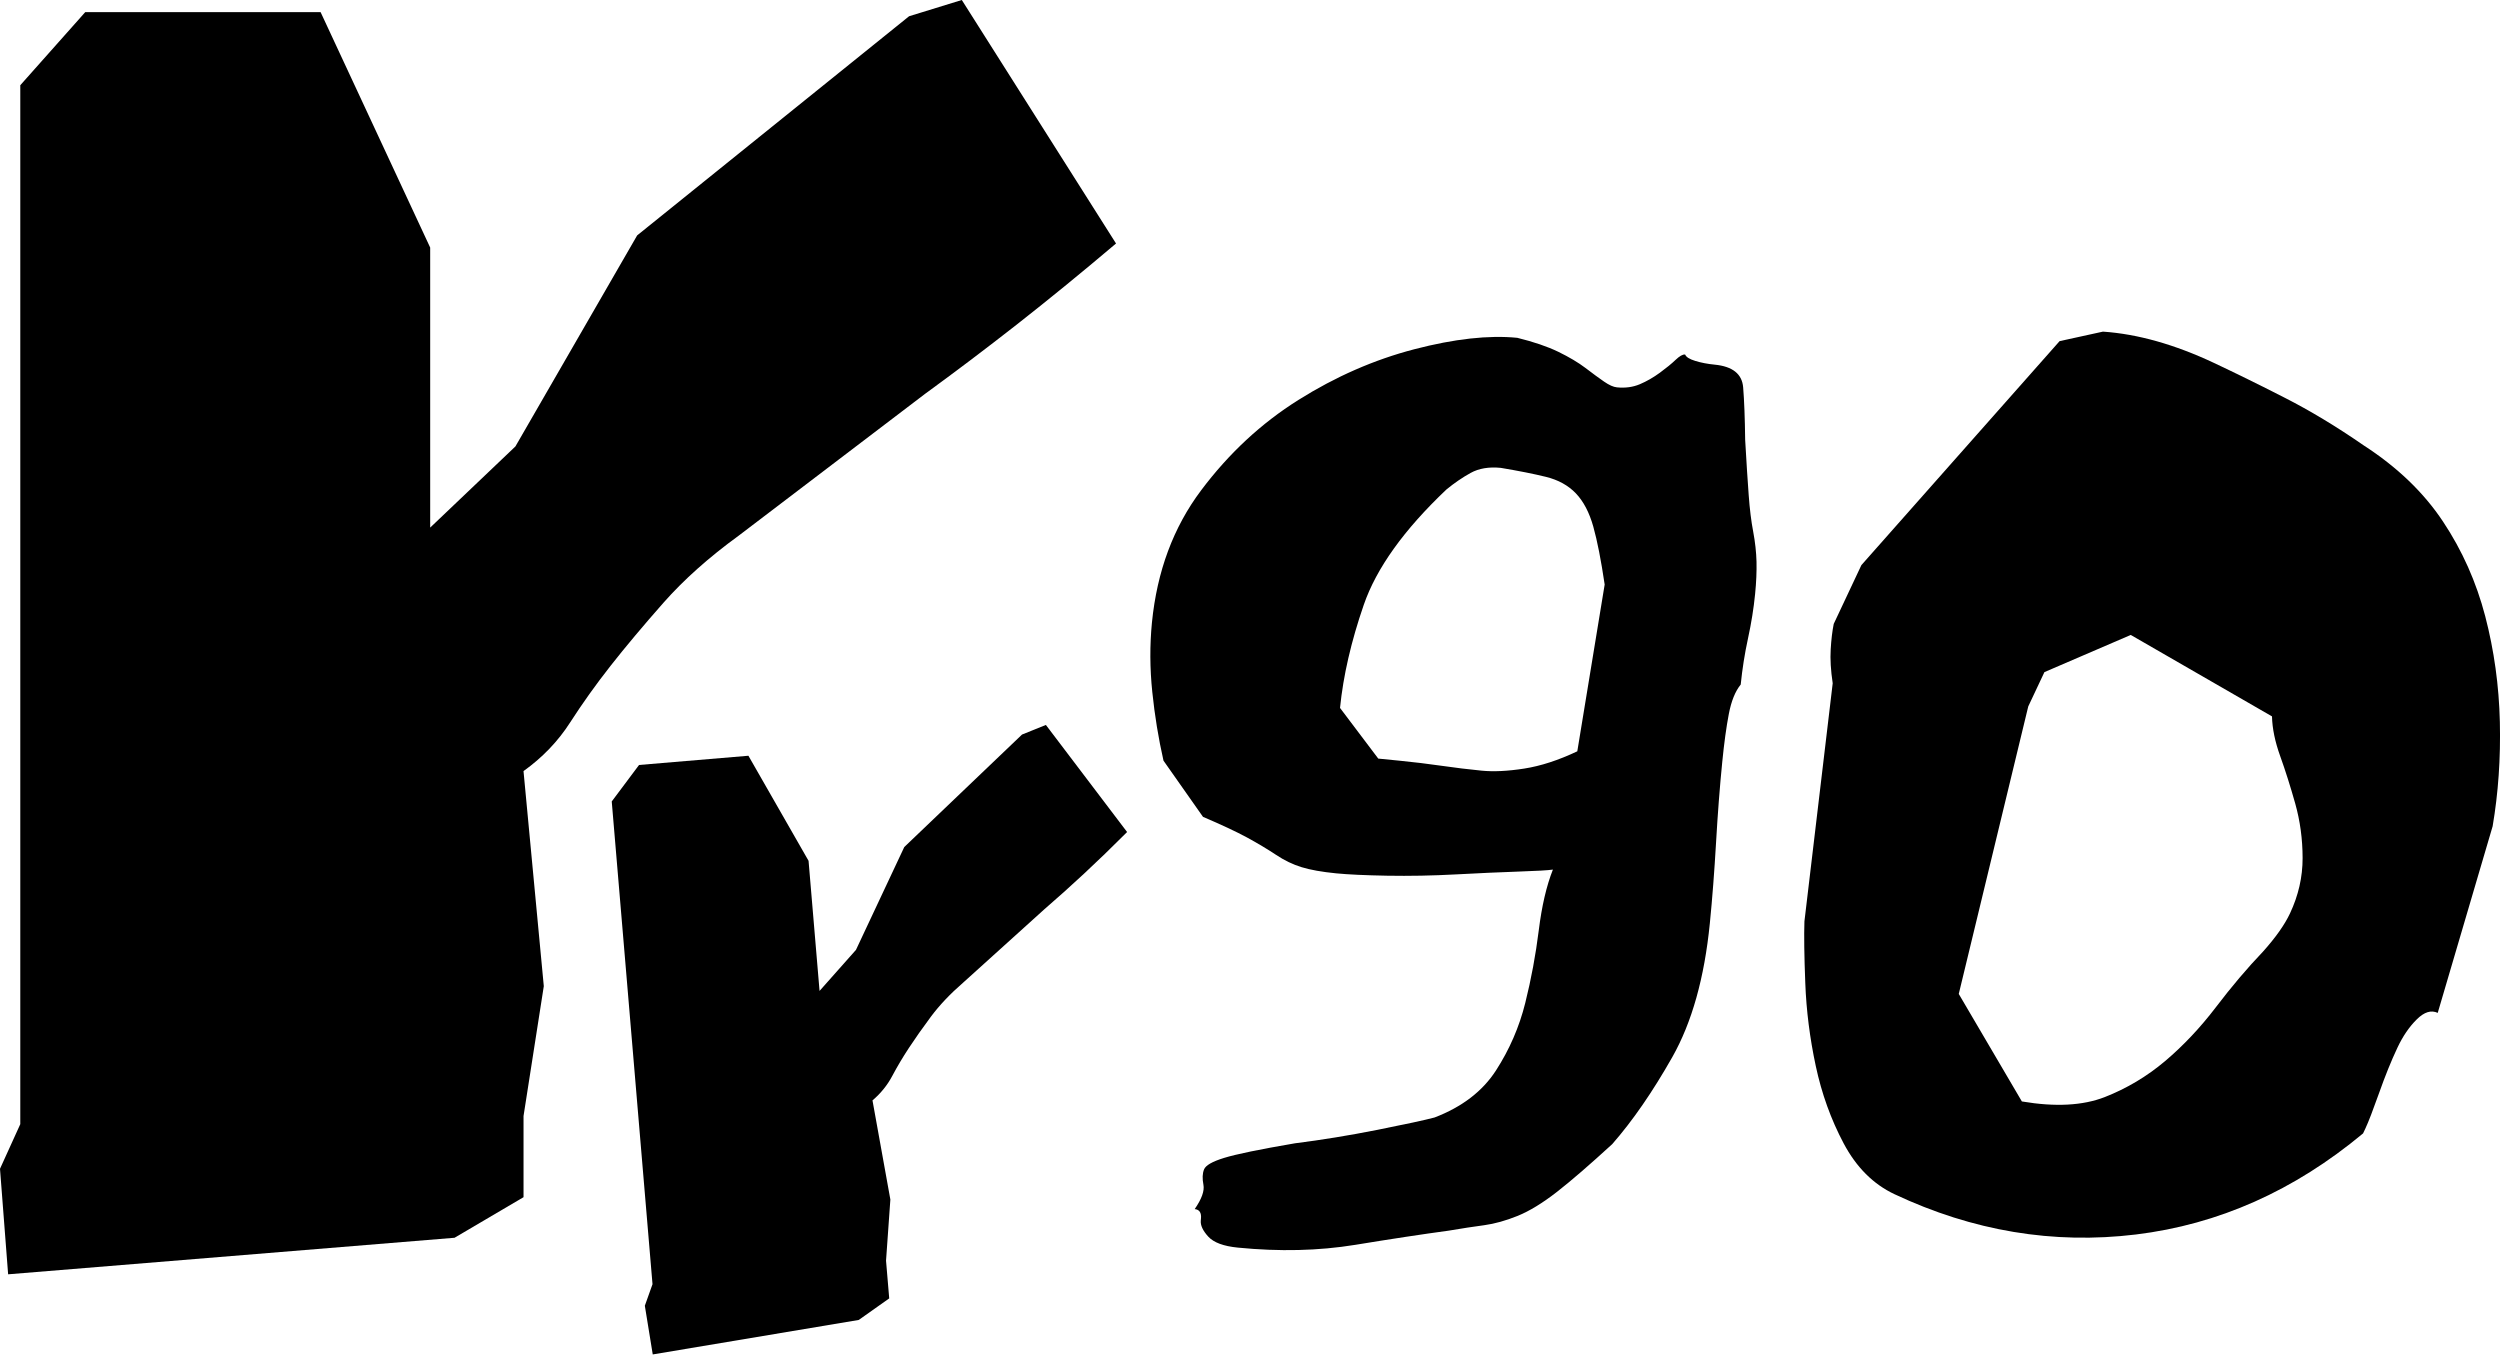
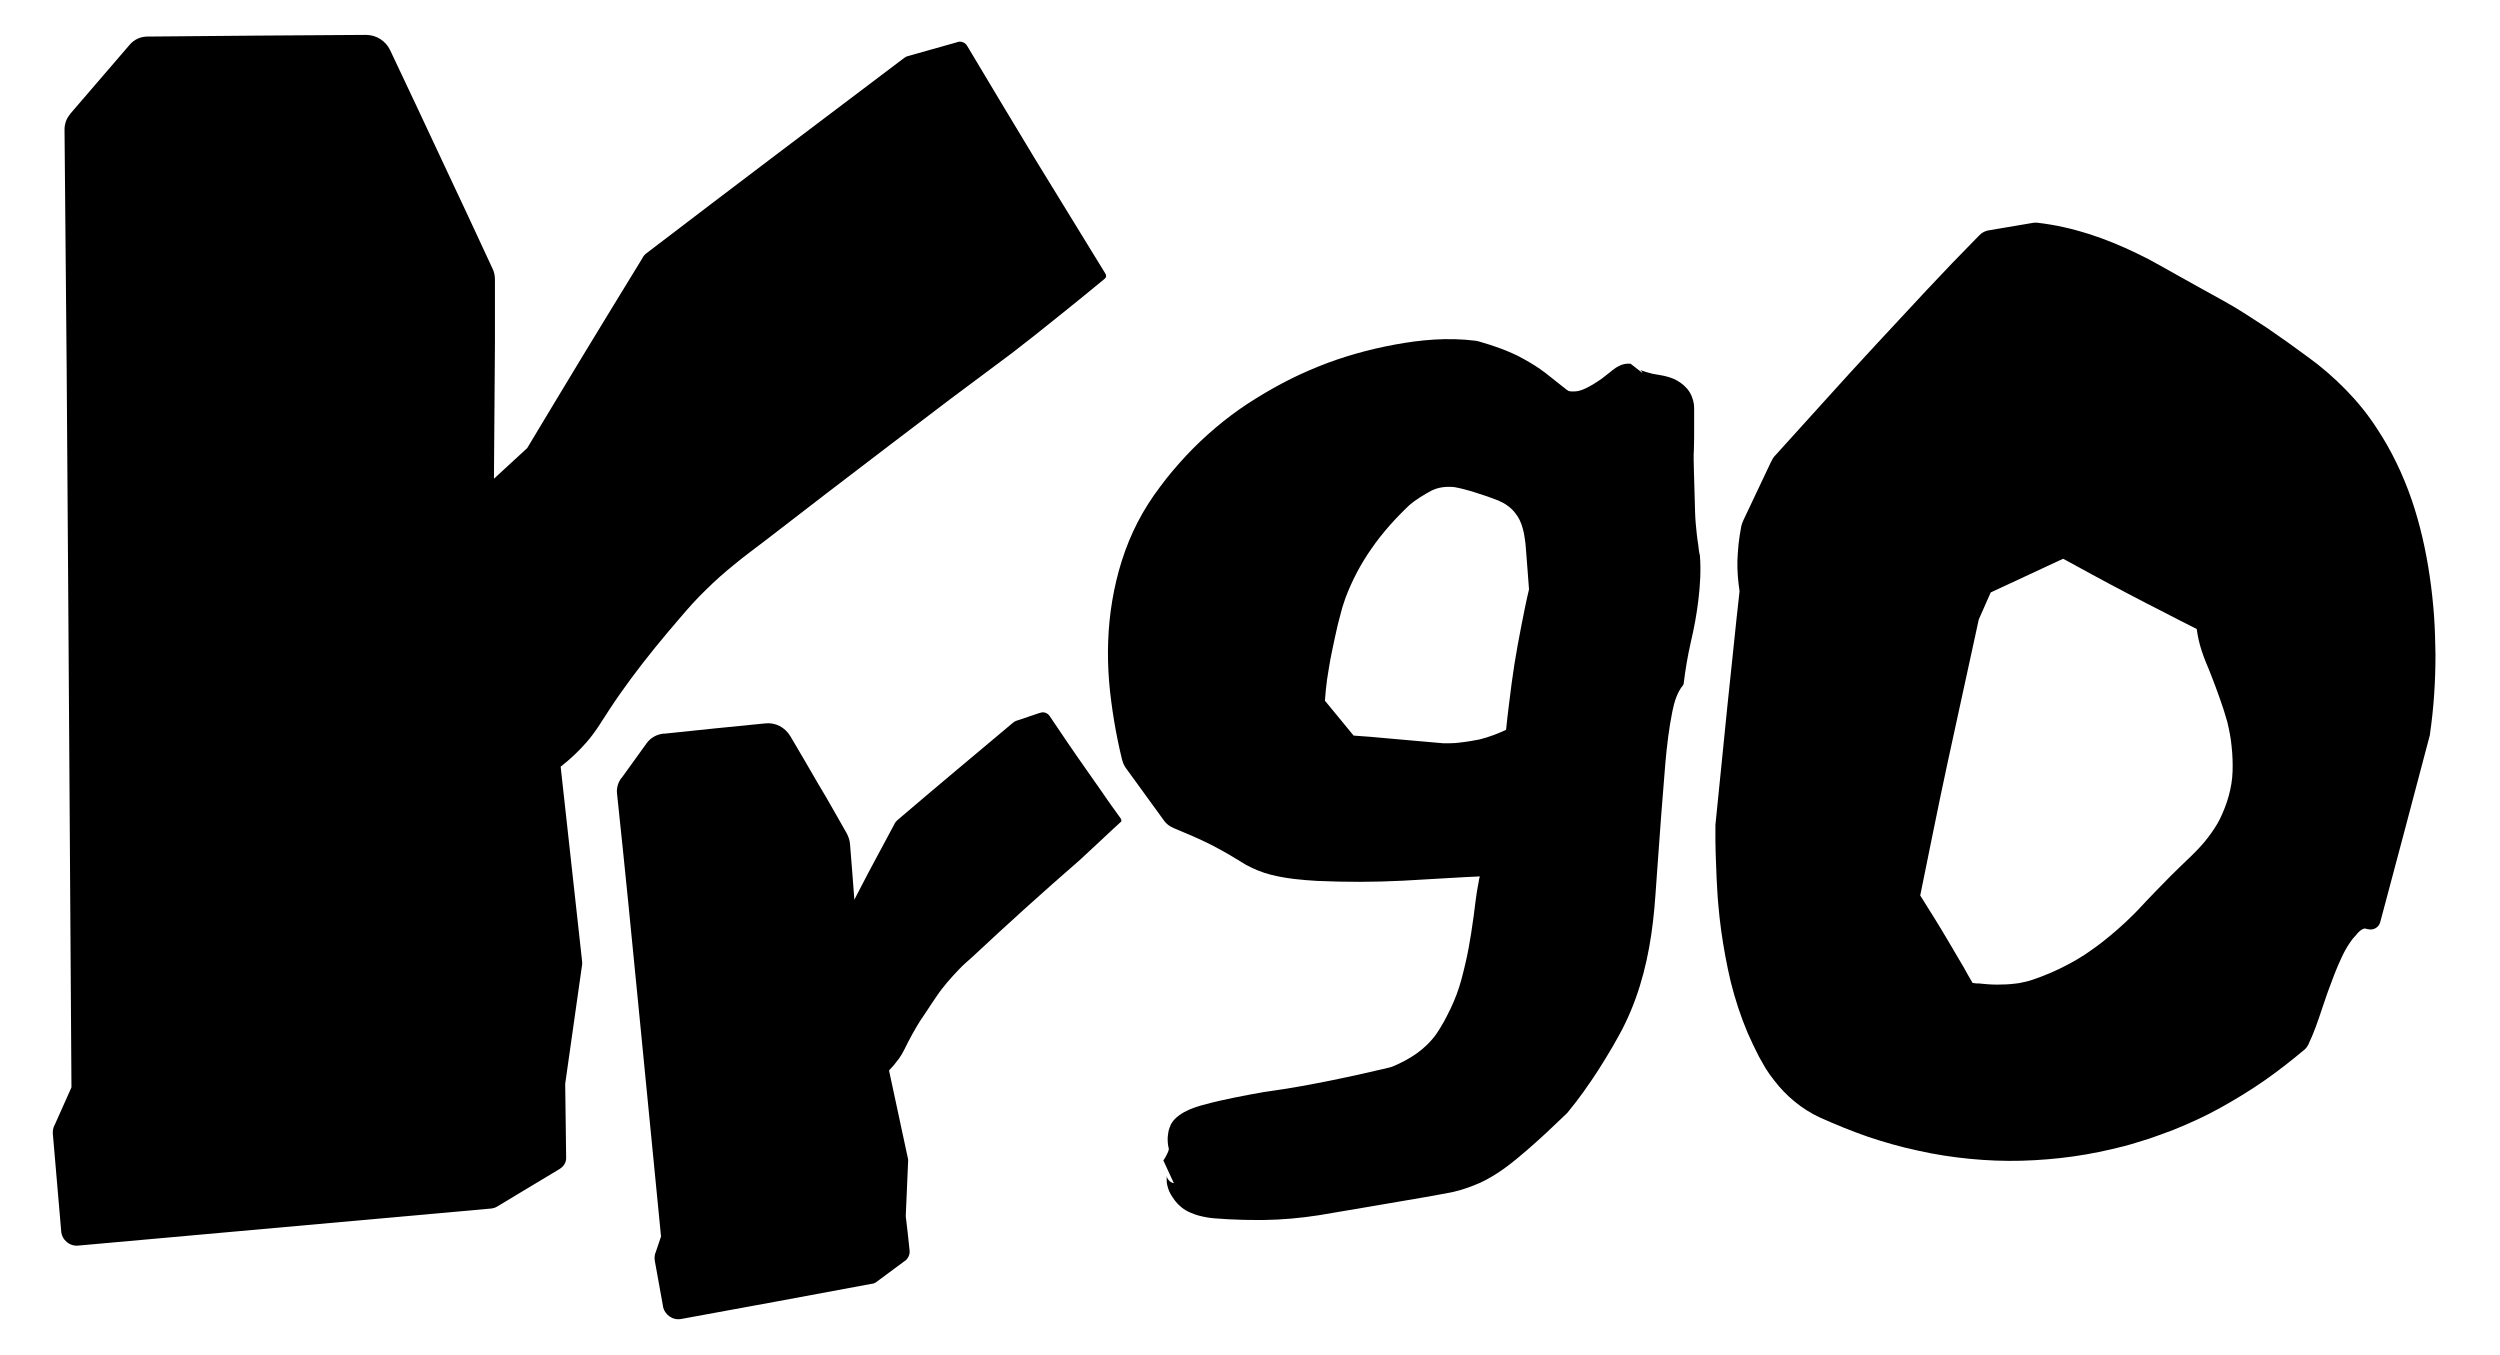
- <svg xmlns="http://www.w3.org/2000/svg" version="1.1" id="Capa_1" x="0px" y="0px" viewBox="0 0 1046.12 566.77" style="enable-background:new 0 0 1046.12 566.77;" xml:space="preserve">
+ <svg xmlns="http://www.w3.org/2000/svg" version="1.1" id="Capa_1" x="0px" y="0px" viewBox="0 0 1046.1 566.8" style="enable-background:new 0 0 1046.1 566.8;" xml:space="preserve">
  <g>
-     <path d="M425.4,135.86c-13.03,10.19-25.77,19.82-38.21,28.87l-78.12,59.44c-12.47,9.07-22.93,18.41-31.42,28.02   c-8.49,9.63-15.87,18.42-22.08,26.32c-6.24,7.93-11.89,15.87-16.98,23.77c-5.09,7.94-11.62,14.73-19.53,20.38l8.49,90L219.07,467   v33.96l-28.87,16.98L3.4,533.23L0,489.08l8.49-18.68V35.66L35.66,5.09h98.5l45.85,98.5v117.18l35.66-33.96l50.95-88.31l113.78-91.7   L402.47,0L467,101.89C452.28,114.36,438.4,125.67,425.4,135.86z" />
-     <path d="M453.62,365.58c-5.65,5.25-11.19,10.22-16.62,14.91l-33.96,30.68c-5.44,4.71-9.93,9.46-13.5,14.25   c-3.57,4.81-6.65,9.18-9.22,13.1c-2.59,3.93-4.9,7.84-6.96,11.71c-2.06,3.89-4.82,7.3-8.27,10.23l7.48,41.49l-1.81,25.58   l1.33,15.78l-12.75,9.02l-86.2,14.43l-3.31-20.38l3.21-9.01l-17.06-202l11.43-15.27l45.76-3.86l25.17,43.97l4.6,54.44l15.24-17.18   l20.21-43.03l49.27-47.07l9.99-4.02l33.98,44.81C465.27,354.54,459.26,360.34,453.62,365.58z" />
-     <path d="M723.42,298.77c-1.05,5.44-1.96,12.13-2.75,20.1c-1.04,10.46-1.9,21.69-2.59,33.69c-0.7,12-1.55,23.23-2.59,33.69   c-2.27,22.91-7.52,41.62-15.75,56.15c-8.23,14.52-16.6,26.64-25.11,36.36c-9.41,8.62-17.11,15.28-23.1,19.96   c-6.01,4.68-11.49,8.03-16.46,10.06c-4.99,2.01-9.64,3.31-13.97,3.9c-4.34,0.57-9.31,1.34-14.94,2.29   c-10.71,1.45-23.73,3.42-39.06,5.93c-15.34,2.5-31.72,2.89-49.15,1.16c-5.98-0.59-10.1-2.13-12.37-4.62   c-2.28-2.49-3.3-4.74-3.11-6.72l0.07-0.75c0.25-2.5-0.63-3.83-2.62-4.03c2.93-4.24,4.15-7.64,3.65-10.2   c-0.5-2.57-0.42-4.7,0.26-6.39c0.66-1.7,3.46-3.31,8.4-4.83c4.93-1.53,14.8-3.57,29.65-6.11c11.2-1.41,22.7-3.29,34.51-5.63   c11.8-2.35,19.76-4.07,23.9-5.17c11.49-4.4,20.07-10.96,25.72-19.71c5.64-8.75,9.72-18.15,12.23-28.21   c2.51-10.07,4.38-20.18,5.65-30.37c1.26-10.18,3.23-18.66,5.92-25.44c-2.05,0.3-6.85,0.58-14.42,0.83   c-7.57,0.26-16.28,0.65-26.14,1.18c-9.86,0.53-19.44,0.71-28.72,0.55c-9.29-0.17-16.43-0.5-21.4-0.99   c-5.98-0.59-10.79-1.45-14.45-2.57c-3.66-1.12-7.26-2.85-10.8-5.22c-3.54-2.35-7.58-4.77-12.11-7.24   c-4.54-2.45-10.67-5.32-18.38-8.61l-16.53-23.52c-2.1-9.26-3.67-18.85-4.69-28.75c-1.03-9.91-1.07-19.59-0.14-29.06   c2.12-21.41,8.97-39.85,20.57-55.29c11.59-15.45,25.15-28.06,40.72-37.83c15.55-9.77,31.72-16.85,48.5-21.22   c16.77-4.37,31.14-5.96,43.1-4.78c6.87,1.7,12.58,3.64,17.15,5.85c4.55,2.22,8.35,4.48,11.4,6.79c3.03,2.32,5.62,4.21,7.73,5.67   c2.12,1.47,3.92,2.28,5.42,2.42c3.48,0.34,6.67-0.09,9.56-1.31c2.88-1.22,5.68-2.83,8.4-4.82c2.71-1.99,4.9-3.78,6.57-5.38   c1.67-1.59,2.99-2.34,3.99-2.24c0.39,1.05,1.81,1.95,4.26,2.69c2.44,0.75,5.15,1.27,8.14,1.56c7.47,0.74,11.42,3.9,11.88,9.48   c0.45,5.58,0.73,12.9,0.84,21.96c0.55,9.61,1.04,17.34,1.48,23.16c0.42,5.83,1.05,10.93,1.88,15.27c0.82,4.36,1.28,8.56,1.39,12.59   c0.09,4.04-0.09,8.55-0.59,13.52c-0.59,5.98-1.58,12.17-2.97,18.56c-1.39,6.4-2.4,12.84-3.05,19.31   C726.12,289.24,724.45,293.35,723.42,298.77z M615.36,197.91c-3.47,1.92-6.83,4.23-10.11,6.92   c-17.77,16.85-29.29,32.93-34.58,48.25c-5.29,15.32-8.6,29.7-9.94,43.15l16,21.2l8.96,0.89c5.98,0.59,11.81,1.3,17.52,2.12   c5.69,0.82,11.29,1.5,16.77,2.04c4.97,0.49,10.92,0.21,17.82-0.87c6.89-1.07,14.3-3.48,22.22-7.23l11.45-69.78   c-1.51-10.2-3.09-18.28-4.76-24.24c-1.67-5.94-4.11-10.59-7.3-13.92c-3.19-3.33-7.36-5.63-12.52-6.9   c-5.16-1.27-11.44-2.51-18.87-3.76C623.04,195.28,618.82,195.99,615.36,197.91z" />
-     <path d="M1022.27,218.24c8.07,12.13,13.94,25.35,17.67,39.63c3.71,14.27,5.76,29.01,6.12,44.21c0.36,15.2-0.66,29.75-3.02,43.66   l-22.98,78.1c-2.74-1.29-5.67-0.38-8.8,2.75c-3.14,3.1-5.83,7.06-8.08,11.85c-2.57,5.46-5.13,11.77-7.66,18.94   c-2.54,7.14-4.44,12.1-5.73,14.84l-0.97,2.05c-28.83,24-60.51,38.09-95.05,42.3c-34.53,4.19-68.21-1.42-101.02-16.86   c-8.89-4.19-15.98-11.28-21.29-21.29c-5.31-10.01-9.2-20.82-11.67-32.42c-2.48-11.62-3.94-23.14-4.37-34.62   c-0.45-11.48-0.56-20.11-0.36-25.84l11.83-99.63c-0.81-5.39-1.09-10.12-0.84-14.17c0.24-4.08,0.66-7.63,1.27-10.67l11.58-24.61   l82.93-93.71l18.15-3.98c14.56,1,30.03,5.37,46.44,13.09c8.87,4.18,18.71,9,29.49,14.51c10.77,5.48,21.83,12.15,33.17,20   C1003.13,195.46,1014.21,206.09,1022.27,218.24z M958.24,382.22c3.54-7.53,5.3-15.25,5.28-23.19c-0.01-7.95-1.05-15.52-3.07-22.74   c-2.04-7.22-4.13-13.84-6.3-19.87c-2.17-6.03-3.32-11.58-3.44-16.65l-59.1-34.08l-36.13,15.56l-6.76,14.35l-29.08,120.31   l26.41,44.99c13.92,2.36,25.47,1.76,34.68-1.83c9.21-3.61,17.62-8.62,25.24-15.05c7.61-6.44,14.71-13.96,21.26-22.55   c6.56-8.62,13.12-16.37,19.73-23.28C952.22,392.32,955.99,386.99,958.24,382.22z" />
+     <path d="M284.5,258.6c3.5-4.1,7-8.1,10.9-11.8c3.8-3.8,7.8-7.3,12-10.7c4.1-3.4,8.5-6.6,12.8-9.9l25.7-19.8l25.8-19.7l25.8-19.6   l26-19.4c6.6-5.1,13.1-10.2,19.5-15.4c6.5-5.2,12.9-10.4,19.3-15.7c0.6-0.5,0.7-1.3,0.3-2l0,0l-14.6-23.8L433.4,67L419,43.1   l-14.3-23.9c-0.8-1.4-2.5-2.1-4.1-1.6l-0.2,0.1l-20.6,5.8c-0.4,0.1-0.9,0.3-1.2,0.6l-0.2,0.1L324.4,65l-26.9,20.4l-26.9,20.5   c-0.7,0.5-1.3,1.2-1.7,1.9l-0.2,0.4l-12.3,20.1l-12.3,20.2l-12.2,20.2l-11.3,18.8l-13.9,12.8c0-0.7,0-1.3,0-2l0.2-27.1l0.2-27.1   l0-27.1c0-1.6-0.3-3.3-1.1-4.8l0,0l-10.6-22.8l-10.7-22.8c-7.1-15.2-14.2-30.3-21.4-45.5l-0.1-0.2c-1.8-3.7-5.6-6.3-10.1-6.3   l-45.6,0.3l-45.6,0.4l-0.2,0c-2.8,0-5.6,1.2-7.5,3.5L29.5,47.5l-0.1,0.2c-1.5,1.7-2.4,4-2.4,6.5l0.9,100.6l0.7,100.6l1.3,199.6   l-7.1,15.9l-0.1,0.1c-0.4,1-0.7,2.1-0.6,3.3l3.5,40.8l0,0.1l0,0c0.3,3.7,3.6,6.4,7.2,6l172.7-15.5l0.1,0c0.7-0.1,1.5-0.3,2.2-0.7   l26.6-16l0.1-0.1c1.4-0.9,2.4-2.5,2.4-4.3l-0.4-31.1l7.1-50l0-0.1c0-0.3,0-0.6,0-0.9l-9-81.7c4-3.1,7.7-6.6,11-10.4   c1.8-2.1,3.5-4.4,5-6.7l4.4-6.8c5.9-9,12.3-17.5,19.1-25.9C277.5,266.9,280.9,262.7,284.5,258.6z" />
+     <path d="M468.9,342.4c-2.5-3.5-5.1-7-7.5-10.6c-2.5-3.6-5-7.1-7.5-10.7c-2.5-3.6-5-7.1-7.4-10.7l-7.3-10.8c-0.9-1.3-2.5-1.9-4-1.3   l-0.4,0.1l-9.5,3.2c-0.3,0.1-0.7,0.3-1,0.5l-0.4,0.3l-24.2,20.3l-12.1,10.2l-12,10.2c-0.5,0.4-1,1-1.3,1.6l-0.4,0.8l-5.2,9.7   l-5.2,9.7l-5.1,9.8c-0.3,0.6-0.6,1.2-0.9,1.8l-0.8-10.5l-1-12.6c-0.1-1.6-0.6-3.2-1.4-4.7l0,0l-5.8-10.2c-1.9-3.4-3.9-6.8-5.9-10.1   c-3.9-6.7-7.8-13.5-11.8-20.2l-0.2-0.3c-2.1-3.5-6.1-5.7-10.4-5.2l-21.1,2.1l-21.1,2.2l-0.5,0c-2.7,0.3-5.3,1.7-7,4.1l-10.3,14.3   l-0.3,0.3c-1.3,1.8-2,4.1-1.7,6.5c1.6,15.5,3.3,31.1,4.8,46.6l4.6,46.7l9,91.9l-2.3,6.8l-0.1,0.2c-0.3,1-0.4,2.1-0.2,3.2l3.4,18.8   l0,0.2l0,0c0.7,3.6,4.1,6,7.7,5.3l39.8-7.3l39.8-7.4l0.2,0c0.7-0.1,1.4-0.4,2-0.9l11.6-8.6l0.2-0.1c1.3-1,2.1-2.6,1.9-4.4   c-0.5-4.8-1-9.6-1.6-14.3l1-23.2l0-0.3c0-0.2,0-0.5-0.1-0.7l-7.9-36.8c1.5-1.5,2.9-3.2,4.2-5c0.8-1.1,1.5-2.3,2.1-3.5l1.7-3.4   c1.1-2.2,2.4-4.4,3.6-6.5c1.2-2.1,2.7-4.2,4.1-6.3c1.4-2.1,2.7-4.2,4.2-6.3c1.4-2.1,2.9-4,4.5-5.9c1.6-1.9,3.3-3.7,5-5.5   c1.7-1.8,3.6-3.4,5.5-5.1l11.1-10.3l11.2-10.2l11.3-10.1l11.4-10l8.5-7.9c2.8-2.7,5.7-5.3,8.5-7.9   C469.3,343.9,469.4,343.1,468.9,342.4L468.9,342.4z" />
+     <path d="M685.9,154.8c0,0,0.2,0.1,0.3,0.2c0,0-0.1-0.1-0.1-0.1C685.9,154.7,685.9,154.8,685.9,154.8z" />
+     <path d="M710.6,227.9c-0.2-1.6-0.5-2.9-0.6-4.4c-0.3-2.9-0.6-5.8-0.7-8.8c-0.2-5.9-0.3-11.9-0.5-17.8l-0.1-4.5l0-1.1l0-1.1l0.1-2.2   c0.1-3,0.1-6,0.1-9.1l0-4.6l0-2.3l0-1.2c0-0.4-0.1-1-0.1-1.6c-0.3-2.2-1.2-4.6-2.8-6.5c-1.6-1.9-3.6-3.2-5.5-4.1   c-1.9-0.8-3.8-1.3-5.6-1.6l-2.3-0.4c-0.6-0.1-1.3-0.2-1.9-0.4c-1.2-0.3-2.5-0.7-3.6-1.1c-0.3-0.1-0.5-0.2-0.7-0.3   c0.2,0.2,0.6,0.6,0.9,1.3l-5-3.9c-0.9-0.1-1.7,0-2.4,0.1c-0.7,0.1-1.2,0.3-1.7,0.5c-0.9,0.4-1.6,0.8-2.1,1.1   c-0.6,0.4-1,0.7-1.5,1.1l-0.6,0.5l-0.5,0.4c-1,0.8-2.1,1.6-3.2,2.5c-2.4,1.7-4.5,3-6.8,4.1c-0.6,0.3-1.1,0.5-1.7,0.7   c-0.3,0.1-0.5,0.2-0.7,0.2c-0.2,0.1-0.4,0.1-0.6,0.2c-0.9,0.2-1.8,0.2-2.7,0.2c-0.5,0-1-0.1-1.5-0.2c-0.1,0-0.2,0-0.2,0l0.1,0   c0.1,0,0.1,0,0.1,0c0,0,0,0-0.1-0.1c-0.2-0.1-0.5-0.3-0.9-0.6l-0.6-0.5l-0.9-0.7l-7.2-5.7c-2.9-2.2-5.8-4-8.7-5.6   c-1.4-0.8-3.1-1.7-4.7-2.4c-1.6-0.7-3.2-1.4-4.8-2c-3.2-1.2-6.3-2.2-9.5-3.1c-0.2-0.1-0.5-0.1-0.8-0.2l-0.5-0.1   c-11.8-1.5-23.2-0.4-34,1.6c-10.8,2-21.7,5-32,9.2c-5.2,2.1-10.2,4.4-15.1,7c-4.9,2.6-9.6,5.4-14.4,8.5   c-9.4,6.2-18.1,13.6-25.8,21.8c-3.8,4.1-7.5,8.4-10.8,12.9c-3.5,4.6-6.7,9.6-9.4,14.8c-5.4,10.4-8.8,21.7-10.7,33   c-1.9,11.3-2.2,22.7-1.3,33.9c0.1,1.4,0.3,2.8,0.4,4.2l0.5,4.1c0.3,2.7,0.8,5.4,1.2,8.1c0.9,5.4,2,10.8,3.3,16.1l0.1,0.3   c0.3,1.2,0.8,2.3,1.6,3.4l15.6,21.5l0.2,0.3c1,1.4,2.4,2.5,4.1,3.2c5.3,2.2,10.5,4.4,15.3,6.8c1.1,0.6,2.4,1.2,3.6,1.9   c1.2,0.7,2.4,1.3,3.6,2c1.2,0.7,2.3,1.4,3.5,2.1l2,1.2c0.8,0.5,1.5,0.9,2.3,1.4c3.2,1.7,6.7,3.2,10.3,4.1c3.5,0.9,6.7,1.4,9.9,1.8   c3.2,0.4,6.4,0.6,9.4,0.8c3.1,0.1,6.1,0.2,9.1,0.3c11.9,0.3,24.1-0.1,35.9-0.9l17.4-1l4.4-0.2l1.4-0.1c-0.2,0.8-0.4,1.7-0.5,2.5   c-0.5,2.5-0.9,4.9-1.2,7.4l-0.9,7c-0.6,4.5-1.3,8.9-2.1,13.3c-0.4,2.2-0.9,4.4-1.4,6.6l-0.8,3.3c-0.3,1.1-0.5,2.1-0.8,3.1   c-1.1,4.1-2.6,8.1-4.4,11.9c-0.9,1.9-1.9,3.8-2.9,5.7c-1,1.8-2.2,3.7-3.2,5.2c-2.2,3.1-5,5.8-8.2,8.1c-3.1,2.2-6.7,4.1-10.4,5.6   c-1.8,0.5-3.8,1-5.8,1.4l-6.5,1.5c-4.4,1-8.8,1.9-13.1,2.8c-4.4,0.9-8.7,1.7-13.1,2.5l-6.6,1.1l-3.3,0.5l-3.4,0.5   c-1.2,0.1-2.4,0.4-3.6,0.6l-3.4,0.6l-6.7,1.3c-4.5,0.9-9,1.9-13.7,3.2c-2.4,0.7-4.8,1.4-7.6,2.9c-0.7,0.4-1.4,0.8-2.2,1.4   c-0.8,0.6-1.7,1.3-2.7,2.6c-0.2,0.4-0.5,0.7-0.7,1.1c-0.1,0.2-0.2,0.4-0.3,0.7l-0.1,0.3l-0.1,0.2c-0.2,0.5-0.3,1-0.5,1.5   c-0.2,1-0.3,2-0.4,2.9c0,0.9,0,1.8,0.1,2.6c0,0.4,0.1,0.8,0.2,1.2l0.2,1c0-0.3,0,0-0.1,0.5c-0.3,1-1.1,2.7-2.2,4.3l4.4,9.5   c-0.2,0-0.6-0.1-1.3-0.5c-0.7-0.4-1.3-1.3-1.5-1.8c-0.1-0.4-0.2-0.6-0.2-0.7c0,0,0,0,0,0c0,0,0,0.1,0,0.3l0,0.4l0,0.7   c0,0.3,0,0.5,0,0.8c0,0.5,0.1,1,0.2,1.5c0.2,1,0.5,1.8,0.8,2.6c0.7,1.5,1.5,2.7,2.3,3.8c0.4,0.5,0.8,1,1.2,1.4   c0.2,0.2,0.5,0.6,0.8,0.8c0.3,0.3,0.6,0.5,0.9,0.8c1.2,1,2.5,1.7,3.7,2.2c2.4,1.1,4.7,1.6,6.9,2c1.1,0.2,2.2,0.3,3.2,0.4l2.9,0.2   c1.9,0.1,3.9,0.3,5.8,0.3c3.9,0.2,7.8,0.2,11.7,0.2c7.8-0.1,15.6-0.8,23.3-2l22.4-3.8l22.2-3.8l5.5-1l2.8-0.5   c1-0.2,2.1-0.4,3.1-0.6c4-0.9,7.8-2.3,11.5-3.9c7.5-3.5,13.6-8.5,19.4-13.5c5.8-5,11.3-10.2,16.8-15.5l0.1-0.1c0,0,0.1-0.1,0.1-0.1   c4.8-5.8,9.1-11.9,13.1-18.1c2-3.1,3.9-6.3,5.8-9.5c1.8-3.2,3.7-6.4,5.3-9.8c6.6-13.6,10-28.2,11.7-42.9c0.9-7.4,1.2-14.7,1.8-22.1   l1.6-22c1.3-14.6,1.8-29.4,4.7-43.7c0.4-2,0.9-3.9,1.6-5.8c0.7-1.8,1.6-3.6,2.8-5c0.1-0.2,0.2-0.4,0.3-0.6l0,0   c0.7-5.9,1.7-11.8,3-17.5c1.4-5.9,2.5-11.9,3.2-17.9c0.7-6,1.1-12.2,0.6-18.4C710.9,231,710.8,229.4,710.6,227.9z M633.7,277.9   c-0.8,5.4-1.6,10.8-2.2,16.2c-0.5,3.7-0.9,7.5-1.3,11.3c-3.5,1.6-7.1,3-10.7,3.9c-0.7,0.2-1.3,0.3-2,0.4l-2.2,0.4   c-1.5,0.2-2.9,0.5-4.3,0.6c-1.4,0.2-2.8,0.3-4.2,0.3c-0.7,0-1.4,0-2,0l-1,0c-0.3,0-0.8-0.1-1.2-0.1l-19.3-1.7l-10-0.9   c-2.3-0.2-4.6-0.3-6.9-0.5l-12-14.6c0.2-3,0.5-5.9,0.9-8.9c0.6-3.8,1.2-7.7,2-11.5c0.8-3.8,1.6-7.7,2.5-11.5c0.5-1.9,1-3.9,1.5-5.7   c0.2-0.9,0.5-1.8,0.8-2.7c0.3-0.9,0.6-1.8,0.9-2.7c2.7-7.2,6.4-14.3,11-20.8c4.5-6.5,9.9-12.5,15.7-18c1.4-1.2,2.9-2.3,4.5-3.3   c1.6-1,3.2-2,4.8-2.8c2.8-1.4,6-1.8,9.2-1.5c0.4,0,0.8,0.1,1.2,0.2c0.4,0.1,0.7,0.1,1.1,0.2l2.4,0.6c1.6,0.4,3.2,0.9,4.8,1.4   c3.2,1,6.4,2.1,9.4,3.3c2.8,1.2,5.1,2.9,6.7,4.9c1.7,2,2.7,4.2,3.4,6.8c0.4,1.3,0.6,2.6,0.8,4c0.1,0.7,0.2,1.4,0.3,2.1l0.2,2.3   c0.5,5.5,0.8,11.2,1.3,17c-1.2,5-2.2,10.1-3.2,15.2C635.5,267.2,634.6,272.5,633.7,277.9z" />
+     <path d="M488,492.3C488,492.3,488,492.3,488,492.3C488,492.3,488,492.3,488,492.3z" />
+     <path d="M1018.5,257.7c-0.4-5.5-1-11-1.8-16.5c-1.6-10.9-4-21.7-7.6-32.2c-3.6-10.4-8.4-20.5-14.5-29.7   c-3.8-5.9-8.2-11.3-13.1-16.3c-4.9-5-10.2-9.6-15.9-13.7l-8.4-6.1c-2.8-2-5.7-4-8.6-6c-2.9-1.9-5.8-3.8-8.8-5.7   c-3-1.9-5.9-3.7-9-5.4c-6.1-3.4-12.2-6.7-18.2-10.1l-9.1-5.1c-3-1.7-6.2-3.4-9.4-4.9c-12.8-6.2-26.7-11.1-41.6-12.8   c-0.5-0.1-1,0-1.4,0l-0.7,0.1l-18.3,3.1c-1.4,0.2-2.8,0.9-3.9,2.1l-0.6,0.6c-7.3,7.4-14.5,14.9-21.6,22.5L795.4,133l-10.6,11.4   c-7,7.6-14.1,15.3-21,23l-20.9,23.1c-0.7,0.7-1.3,1.6-1.7,2.6l-0.1,0.1l-11.6,24.5c-0.4,0.8-0.7,1.7-0.9,2.6l0,0   c-0.5,2.5-0.8,4.9-1.1,7.2c-0.1,1.2-0.2,2.3-0.3,3.5l-0.1,1.7c0,0.6-0.1,1.3-0.1,1.9c-0.1,4.5,0.3,8.7,0.9,12.8   c-0.9,7.8-1.7,15.6-2.5,23.3l-2.6,24.8l-5,49.7l0,0.4c0,0.1,0,0.3,0,0.5c-0.1,7.5,0.2,14.5,0.5,21.5l0.3,5.3   c0.1,1.8,0.2,3.6,0.4,5.5c0.3,3.6,0.7,7.3,1.2,10.9c1,7.2,2.3,14.3,4,21.5c1.8,7.2,4.1,14.3,7,21.2c1.5,3.4,3.1,6.8,4.8,10.1   c0.9,1.6,1.9,3.4,2.9,5.1c1.1,1.7,2.2,3.3,3.5,4.9c4.9,6.4,11.5,12,19.1,15.5c6.7,3,13.3,5.7,20.2,8.1c6.9,2.3,13.9,4.3,21,5.8   c7.1,1.6,14.3,2.7,21.5,3.4c7.2,0.7,14.5,1,21.7,0.8c7.2-0.2,14.5-0.8,21.6-1.8c7.2-1,14.3-2.5,21.3-4.3c1.7-0.5,3.5-0.9,5.2-1.5   l5.2-1.6c3.4-1.2,6.8-2.4,10.2-3.7c6.7-2.7,13.3-5.7,19.6-9.2c6.3-3.5,12.4-7.2,18.3-11.3c5.9-4.1,11.5-8.5,17-13.1l0.1-0.1   c0.6-0.5,1-1.1,1.4-1.8l0.8-1.8c0.3-0.6,0.6-1.3,0.9-2c0.5-1.3,1-2.6,1.5-3.8c0.9-2.5,1.8-5,2.6-7.5c0.9-2.5,1.6-4.9,2.5-7.3   c0.9-2.4,1.8-4.8,2.7-7.2c0.9-2.3,1.9-4.7,3-7c1-2.2,2.1-4.2,3.4-6.1c0.6-0.9,1.3-1.9,2.1-2.7c0.4-0.4,0.7-0.8,1.1-1.3   c0.4-0.4,0.7-0.7,1-1c0.7-0.6,1.3-0.9,1.7-1c0.4-0.1,0.5-0.1,0.9,0l0.7,0.2l0.1,0c2.3,0.6,4.6-0.7,5.2-3   c7-26.1,13.9-52.3,20.8-78.4l0-0.1c0,0,0-0.1,0-0.2c1.6-11,2.3-22,2.3-33.1C1019,268.7,1018.9,263.2,1018.5,257.7z M825.4,411.3   c-1.3-2.2-2.6-4.5-3.8-6.7c-2.2-3.7-4.4-7.5-6.6-11.2c-3.7-6.3-7.6-12.5-11.5-18.7l5.2-25.6l3.1-15.1l3.2-15.1l13-59.7l5-11.3   l30.3-14.1l12.1,6.6c5,2.7,10,5.4,15,8c5,2.7,10.1,5.2,15.1,7.8c4.6,2.4,9.1,4.7,13.7,7c0.4,3.1,1.1,6.1,2,8.9   c0.6,1.8,1.2,3.5,1.9,5.2c0.7,1.7,1.4,3.2,2,4.9c1.3,3.3,2.5,6.5,3.7,9.9c0.6,1.7,1.1,3.3,1.7,5c0.5,1.7,1,3.3,1.5,5   c0.8,3.4,1.5,6.8,1.8,10.3c0.4,3.5,0.5,7,0.4,10.4c-0.1,3.5-0.7,6.9-1.6,10.2c-0.9,3.3-2.2,6.6-3.7,9.7c-1.3,2.6-3,5.1-4.8,7.5   c-1.8,2.4-3.8,4.6-5.9,6.7c-1,1.1-2.1,2-3.2,3.1c-1.1,1.1-2.2,2.1-3.3,3.2c-2.2,2.1-4.4,4.3-6.5,6.5c-2.2,2.2-4.3,4.4-6.4,6.6   l-3.2,3.4c-1,1.1-2,2.1-3.1,3.2c-4.2,4.2-8.6,8-13.2,11.6c-2.3,1.8-4.7,3.4-7,5c-2.3,1.5-4.7,2.9-7.2,4.2c-4.9,2.6-9.9,4.7-15,6.4   l-1,0.3c-0.3,0.1-0.6,0.2-0.8,0.2c-0.5,0.2-1.1,0.3-1.7,0.4c-1.1,0.3-2.3,0.5-3.5,0.6c-2.4,0.3-4.9,0.4-7.4,0.4   c-2.5,0-5.1-0.2-7.8-0.5C827.3,411.6,826.3,411.4,825.4,411.3z" />
  </g>
</svg>
